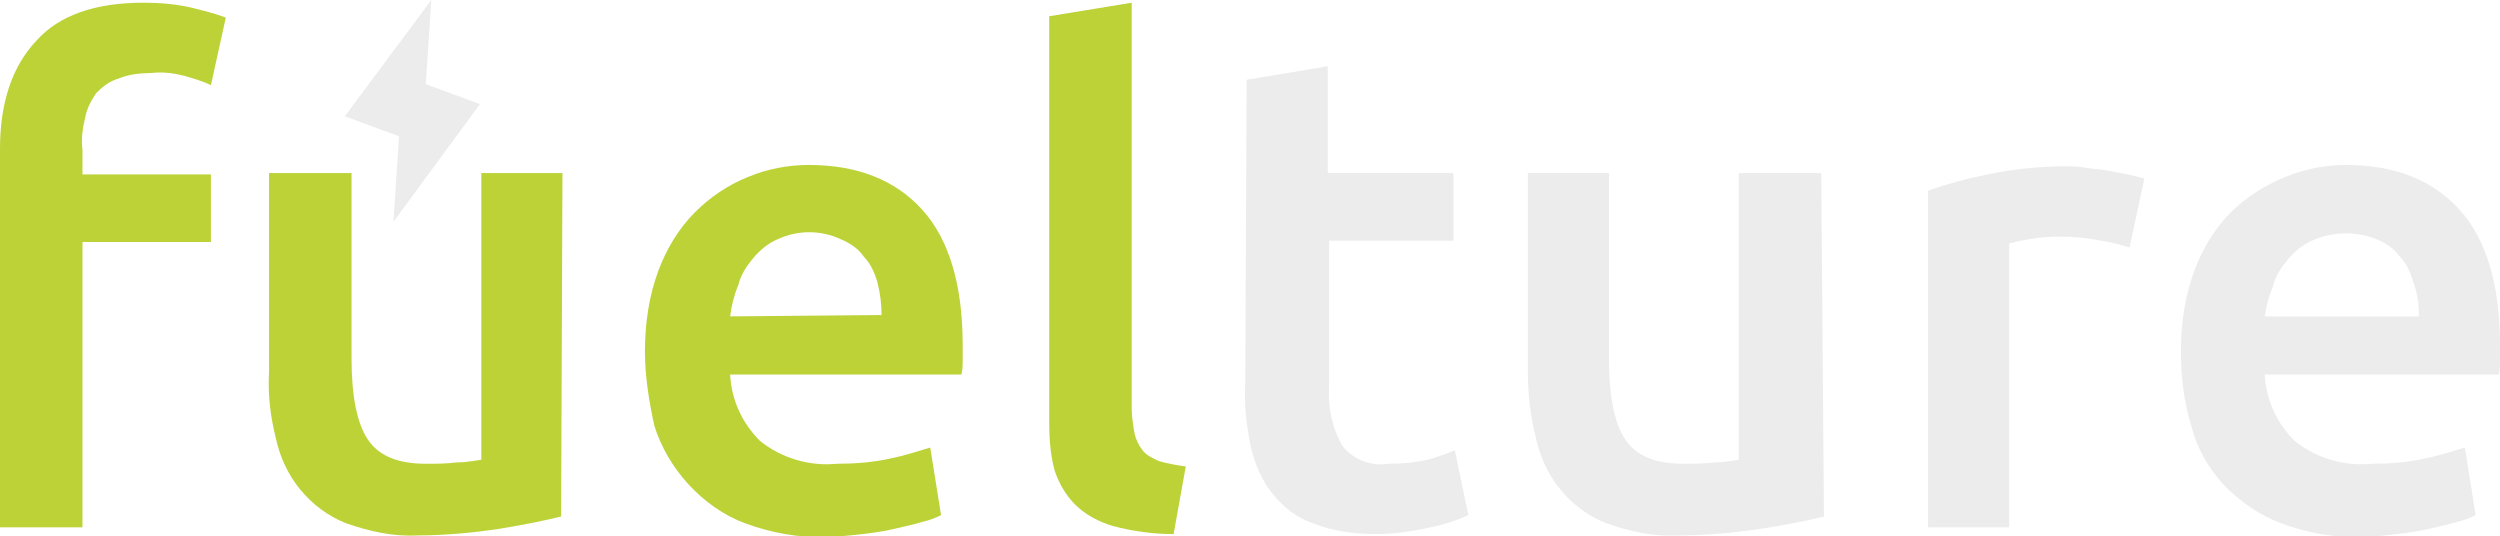
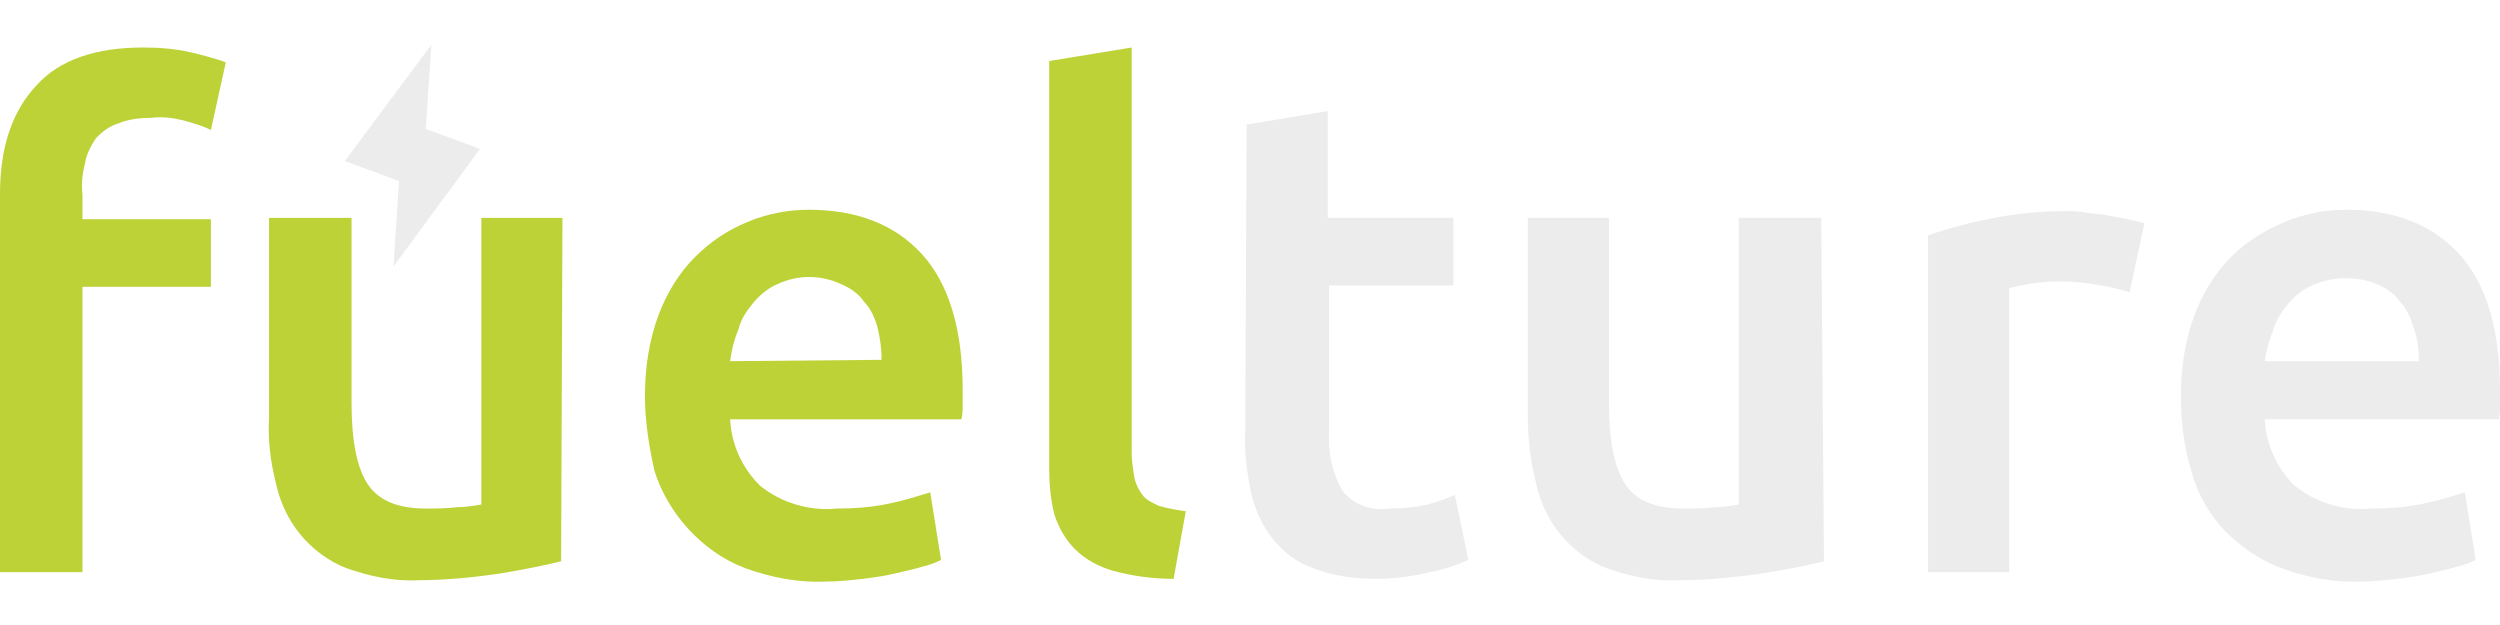
- <svg xmlns="http://www.w3.org/2000/svg" version="1.1" id="Layer_1" x="0px" y="0px" viewBox="0 0 184.9 39.6" style="enable-background:new 0 0 184.9 39.6;" xml:space="preserve">
+ <svg xmlns="http://www.w3.org/2000/svg" version="1.1" id="Layer_1" x="0px" y="0px" viewBox="0 0 184.9 39.6" style="enable-background:new 0 0 184.9 39.6;" xml:space="preserve" width="200" height="50">
  <style type="text/css">
	.st0{fill:#BDD237;}
	.st1{fill:#ECECEC;}
</style>
  <g id="Layer_2_1_">
    <g id="Layer_1-2">
      <g id="Layer_2-2">
        <g id="Layer_1-2-2">
          <g id="Layer_2-2-2">
            <g id="Layer_1-2-2-2">
              <g id="Group_15">
                <g id="fuelture">
                  <g>
                    <path class="st0" d="M10.6,0.2c1.2,0,2.5,0.1,3.7,0.4c0.8,0.2,1.6,0.4,2.4,0.7l-1.1,5c-0.6-0.3-1.3-0.5-2-0.7           c-0.8-0.2-1.6-0.3-2.4-0.2c-0.8,0-1.7,0.1-2.4,0.4C8.1,6,7.6,6.4,7.1,6.9C6.7,7.5,6.4,8.1,6.3,8.7C6.1,9.5,6,10.3,6.1,11.1           v1.8h9.5v5H6.1V39H0V11c0-3.4,0.9-6.1,2.7-8C4.4,1.1,7.1,0.2,10.6,0.2z" />
                    <path class="st0" d="M41.5,38.2c-1.2,0.3-2.7,0.6-4.5,0.9c-2,0.3-4.1,0.5-6.1,0.5c-1.8,0.1-3.6-0.3-5.3-0.9           c-1.3-0.5-2.5-1.4-3.4-2.5s-1.5-2.4-1.8-3.8c-0.4-1.6-0.6-3.2-0.5-4.9V12.8H26v13.7c0,2.8,0.4,4.8,1.2,6           c0.8,1.2,2.2,1.8,4.3,1.8c0.7,0,1.5,0,2.3-0.1c0.6,0,1.2-0.1,1.8-0.2V12.8h6L41.5,38.2L41.5,38.2z" />
                    <path class="st0" d="M47.7,26c0-2.1,0.3-4.1,1-6c0.6-1.6,1.5-3.1,2.7-4.3c1.1-1.1,2.4-2,3.9-2.6c1.4-0.6,3-0.9,4.5-0.9           c3.6,0,6.4,1.1,8.4,3.3s3,5.6,3,10c0,0.3,0,0.7,0,1.1s0,0.8-0.1,1.1H54c0.1,1.9,0.9,3.6,2.2,4.9c1.6,1.3,3.7,1.9,5.7,1.7           c1.3,0,2.7-0.1,4-0.4c1-0.2,1.9-0.5,2.9-0.8l0.8,5c-0.4,0.2-0.9,0.4-1.4,0.5c-0.6,0.2-1.2,0.3-2,0.5s-1.6,0.3-2.4,0.4           c-0.9,0.1-1.8,0.2-2.7,0.2c-2,0.1-4.1-0.3-6-1c-1.6-0.6-3-1.6-4.2-2.9c-1.1-1.2-2-2.7-2.5-4.3C48,29.7,47.7,27.8,47.7,26z            M65.2,23.3c0-0.8-0.1-1.6-0.3-2.4c-0.2-0.7-0.5-1.4-1-1.9c-0.4-0.6-1-1-1.7-1.3c-1.5-0.7-3.2-0.7-4.7,0           c-0.7,0.3-1.3,0.8-1.8,1.4s-0.9,1.2-1.1,2c-0.3,0.7-0.5,1.5-0.6,2.3L65.2,23.3z" />
                    <path class="st0" d="M86.8,39.5c-1.5,0-3-0.2-4.5-0.6c-1-0.3-2-0.8-2.8-1.6c-0.7-0.7-1.2-1.6-1.5-2.5           c-0.3-1.1-0.4-2.3-0.4-3.5V1.2l6.1-1v30c0,0.6,0.1,1.2,0.2,1.8c0.1,0.5,0.3,0.9,0.6,1.3c0.3,0.4,0.8,0.6,1.2,0.8           c0.7,0.2,1.3,0.3,2,0.4L86.8,39.5z" />
                  </g>
                  <g>
                    <path class="st1" d="M92.2,5.9l6-1v7.9h9.3v5h-9.2v10.7c-0.1,1.6,0.2,3.1,1,4.5c0.8,1,2.1,1.5,3.4,1.3c1,0,2-0.1,2.9-0.3           c0.7-0.2,1.3-0.4,2-0.7l1,4.8c-0.9,0.4-1.8,0.7-2.8,0.9c-1.3,0.3-2.7,0.5-4,0.5c-1.6,0-3.2-0.2-4.7-0.8           c-1.2-0.4-2.2-1.2-3-2.2s-1.3-2.2-1.6-3.5c-0.3-1.5-0.5-3.1-0.4-4.6L92.2,5.9z" />
                    <path class="st1" d="M134.9,38.2c-1.2,0.3-2.7,0.6-4.6,0.9c-2,0.3-4.1,0.5-6.2,0.5c-1.8,0.1-3.6-0.3-5.3-0.9           c-1.3-0.5-2.5-1.4-3.4-2.5s-1.5-2.4-1.8-3.8c-0.4-1.6-0.6-3.2-0.6-4.9V12.8h6v13.7c0,2.8,0.4,4.8,1.2,6           c0.8,1.2,2.2,1.8,4.3,1.8c0.7,0,1.5,0,2.3-0.1c0.6,0,1.2-0.1,1.8-0.2V12.8h6.1L134.9,38.2z" />
                    <path class="st1" d="M157.5,18.3c-0.7-0.2-1.4-0.4-2.1-0.5c-1-0.2-2-0.3-3.1-0.3c-1.3,0-2.5,0.2-3.7,0.5v21h-6V14.1           c1.4-0.5,2.9-0.9,4.4-1.2c1.9-0.4,3.9-0.6,5.8-0.6c0.4,0,0.9,0,1.4,0.1s1.1,0.1,1.6,0.2s1,0.2,1.6,0.3           c0.4,0.1,0.8,0.2,1.2,0.3L157.5,18.3z" />
                    <path class="st1" d="M161.3,26c0-2.1,0.3-4.1,1-6c0.6-1.6,1.5-3.1,2.7-4.3c1.1-1.1,2.5-2,4-2.6c1.4-0.6,3-0.9,4.5-0.9           c3.6,0,6.4,1.1,8.4,3.3s3,5.6,3,10c0,0.3,0,0.7,0,1.1s0,0.8-0.1,1.1h-17.3c0.1,1.9,0.9,3.6,2.2,4.9           c1.6,1.3,3.7,1.9,5.7,1.7c1.3,0,2.7-0.1,4-0.4c1-0.2,1.9-0.5,2.9-0.8l0.8,5c-0.4,0.2-0.9,0.4-1.4,0.5           c-0.6,0.2-1.2,0.3-2,0.5s-1.6,0.3-2.4,0.4c-0.9,0.1-1.8,0.2-2.6,0.2c-2,0.1-4.1-0.3-6-1c-1.6-0.6-3-1.6-4.2-2.8           c-1.1-1.2-2-2.7-2.4-4.3C161.5,29.7,161.3,27.8,161.3,26z M178.9,23.3c0-0.8-0.1-1.6-0.4-2.4c-0.2-0.7-0.5-1.4-1-1.9           c-0.4-0.6-1-1-1.7-1.3c-1.5-0.6-3.3-0.6-4.8,0.1c-0.7,0.3-1.3,0.8-1.8,1.4s-0.9,1.2-1.1,2c-0.3,0.7-0.5,1.5-0.6,2.2h11.4           V23.3z" />
                  </g>
                </g>
                <g id="Group_5">
                  <path id="Polygon_15" class="st1" d="M31.9,0l-0.7,10.7l-5.7-2.1L31.9,0z" />
                  <path id="Polygon_16" class="st1" d="M29.1,16.4l0.7-10.8l5.7,2.1L29.1,16.4z" />
                </g>
              </g>
            </g>
          </g>
        </g>
      </g>
    </g>
  </g>
</svg>
